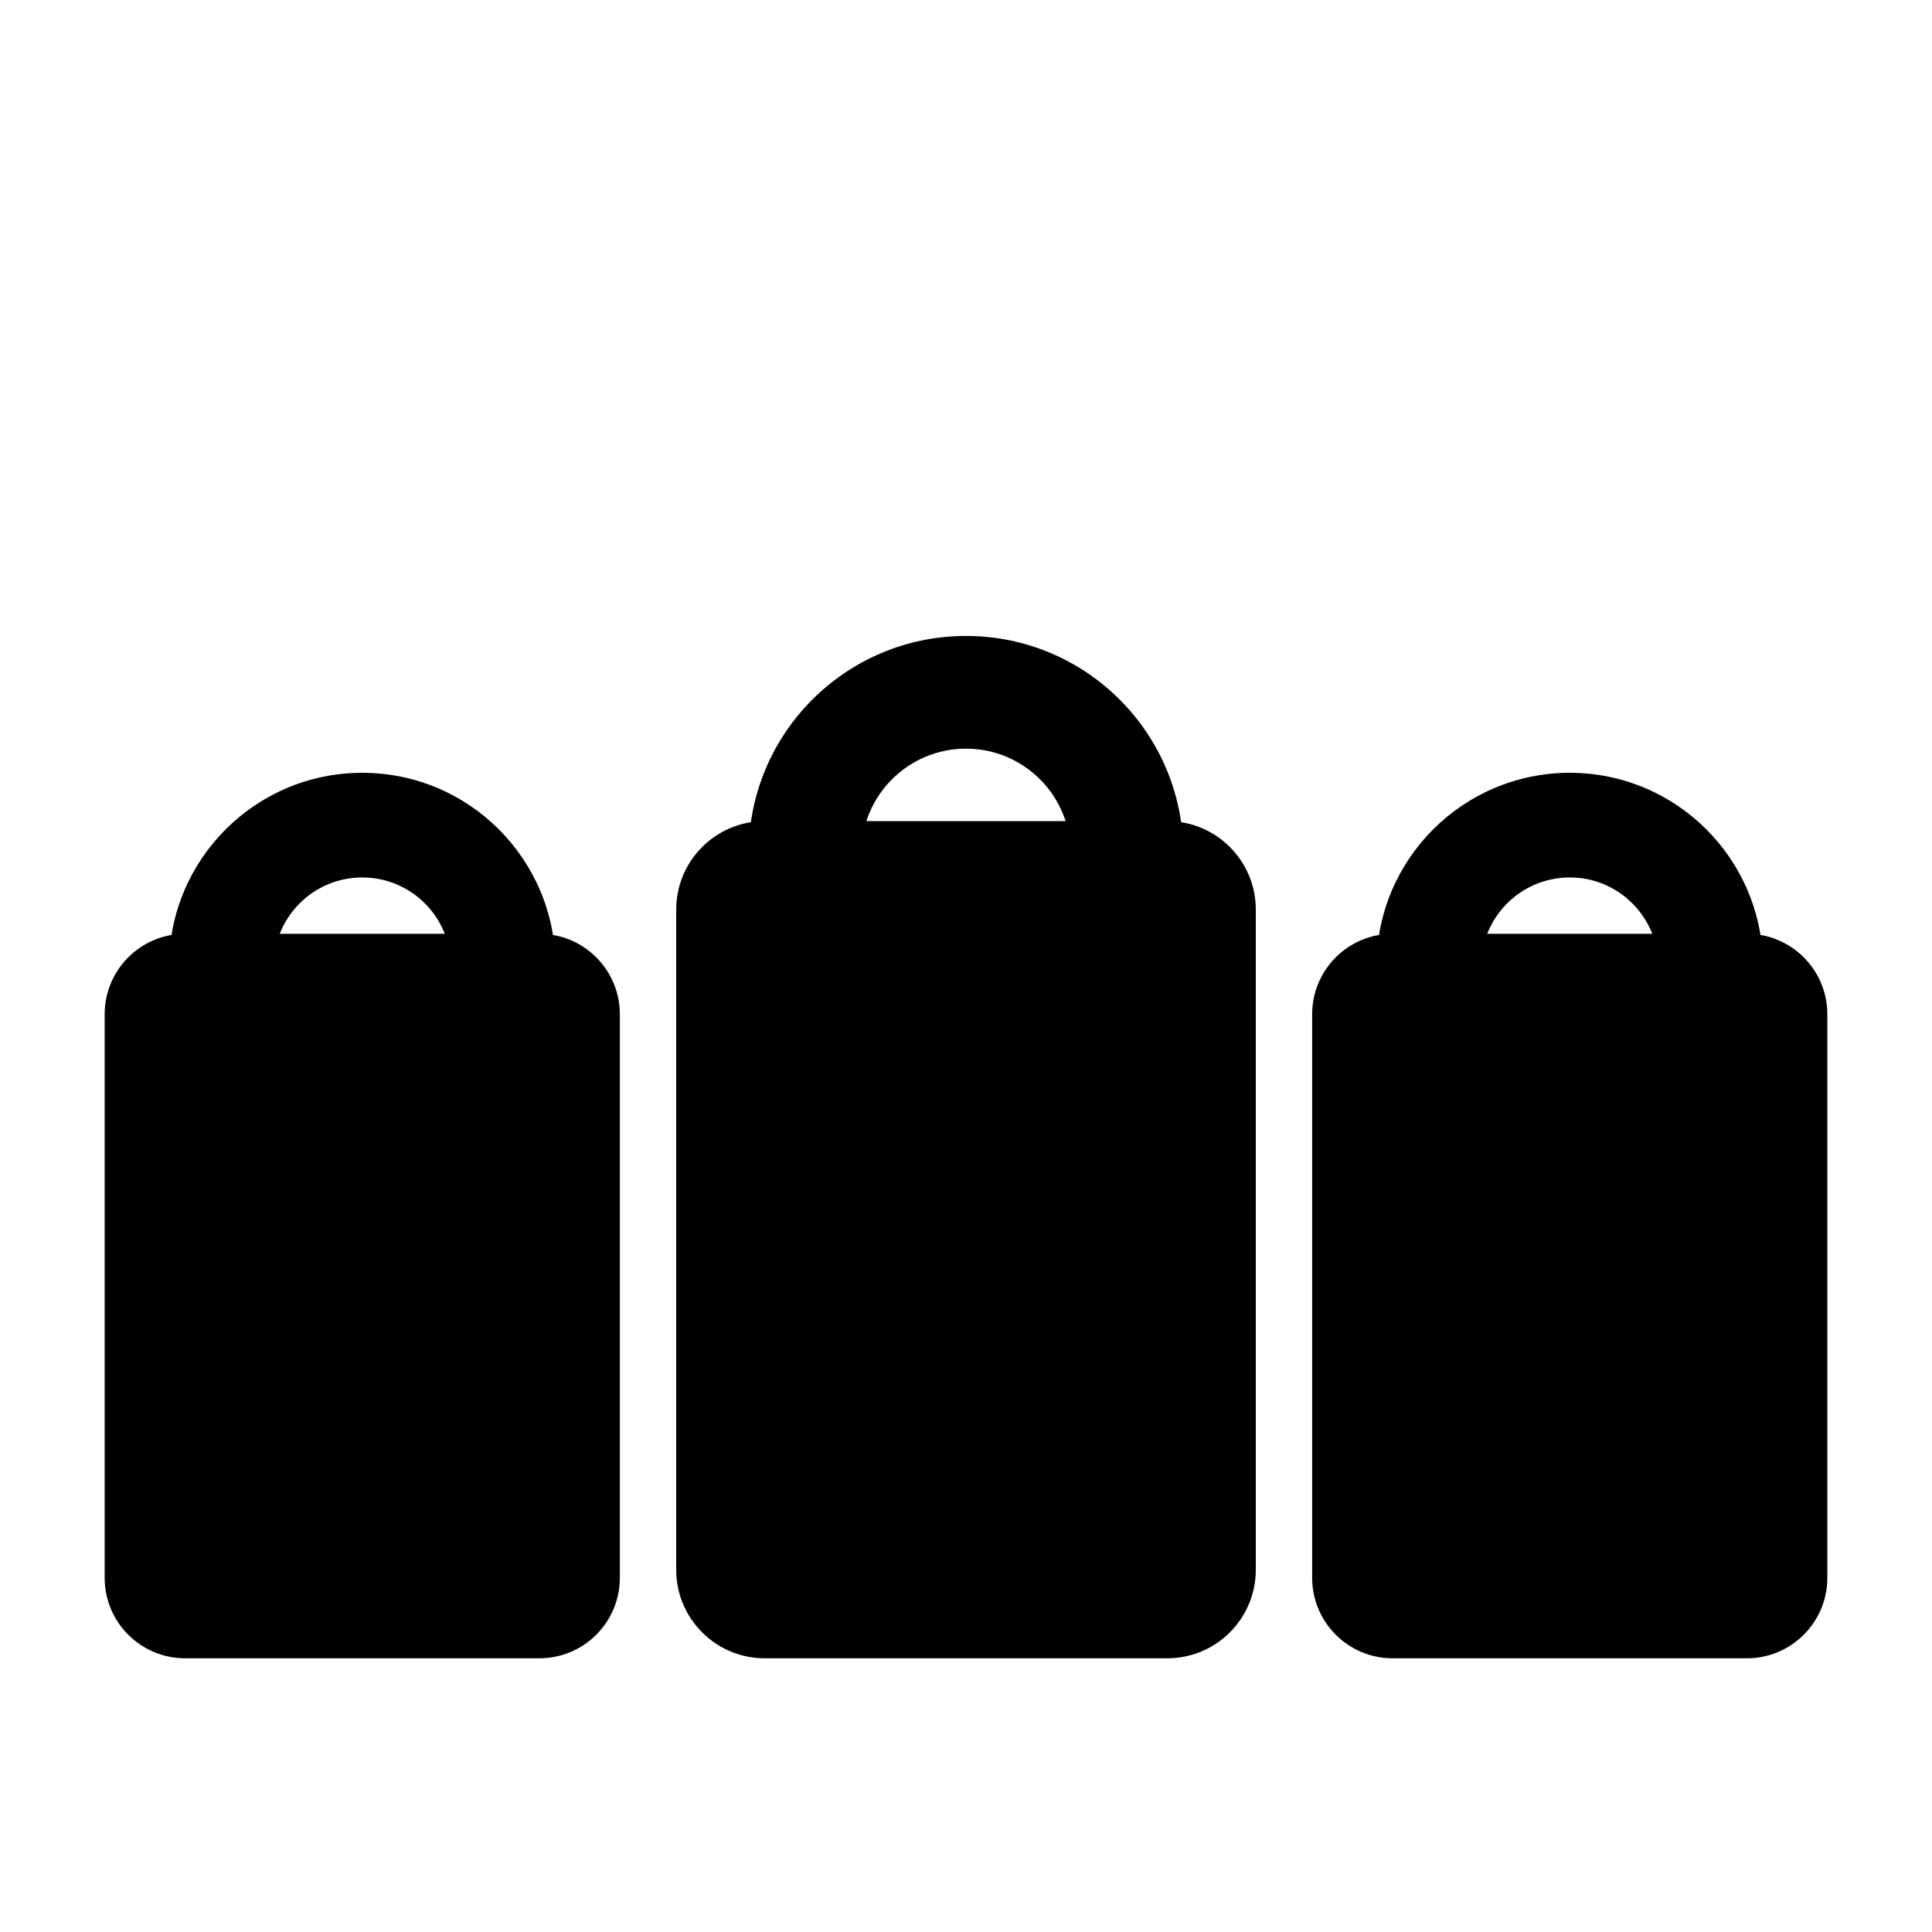
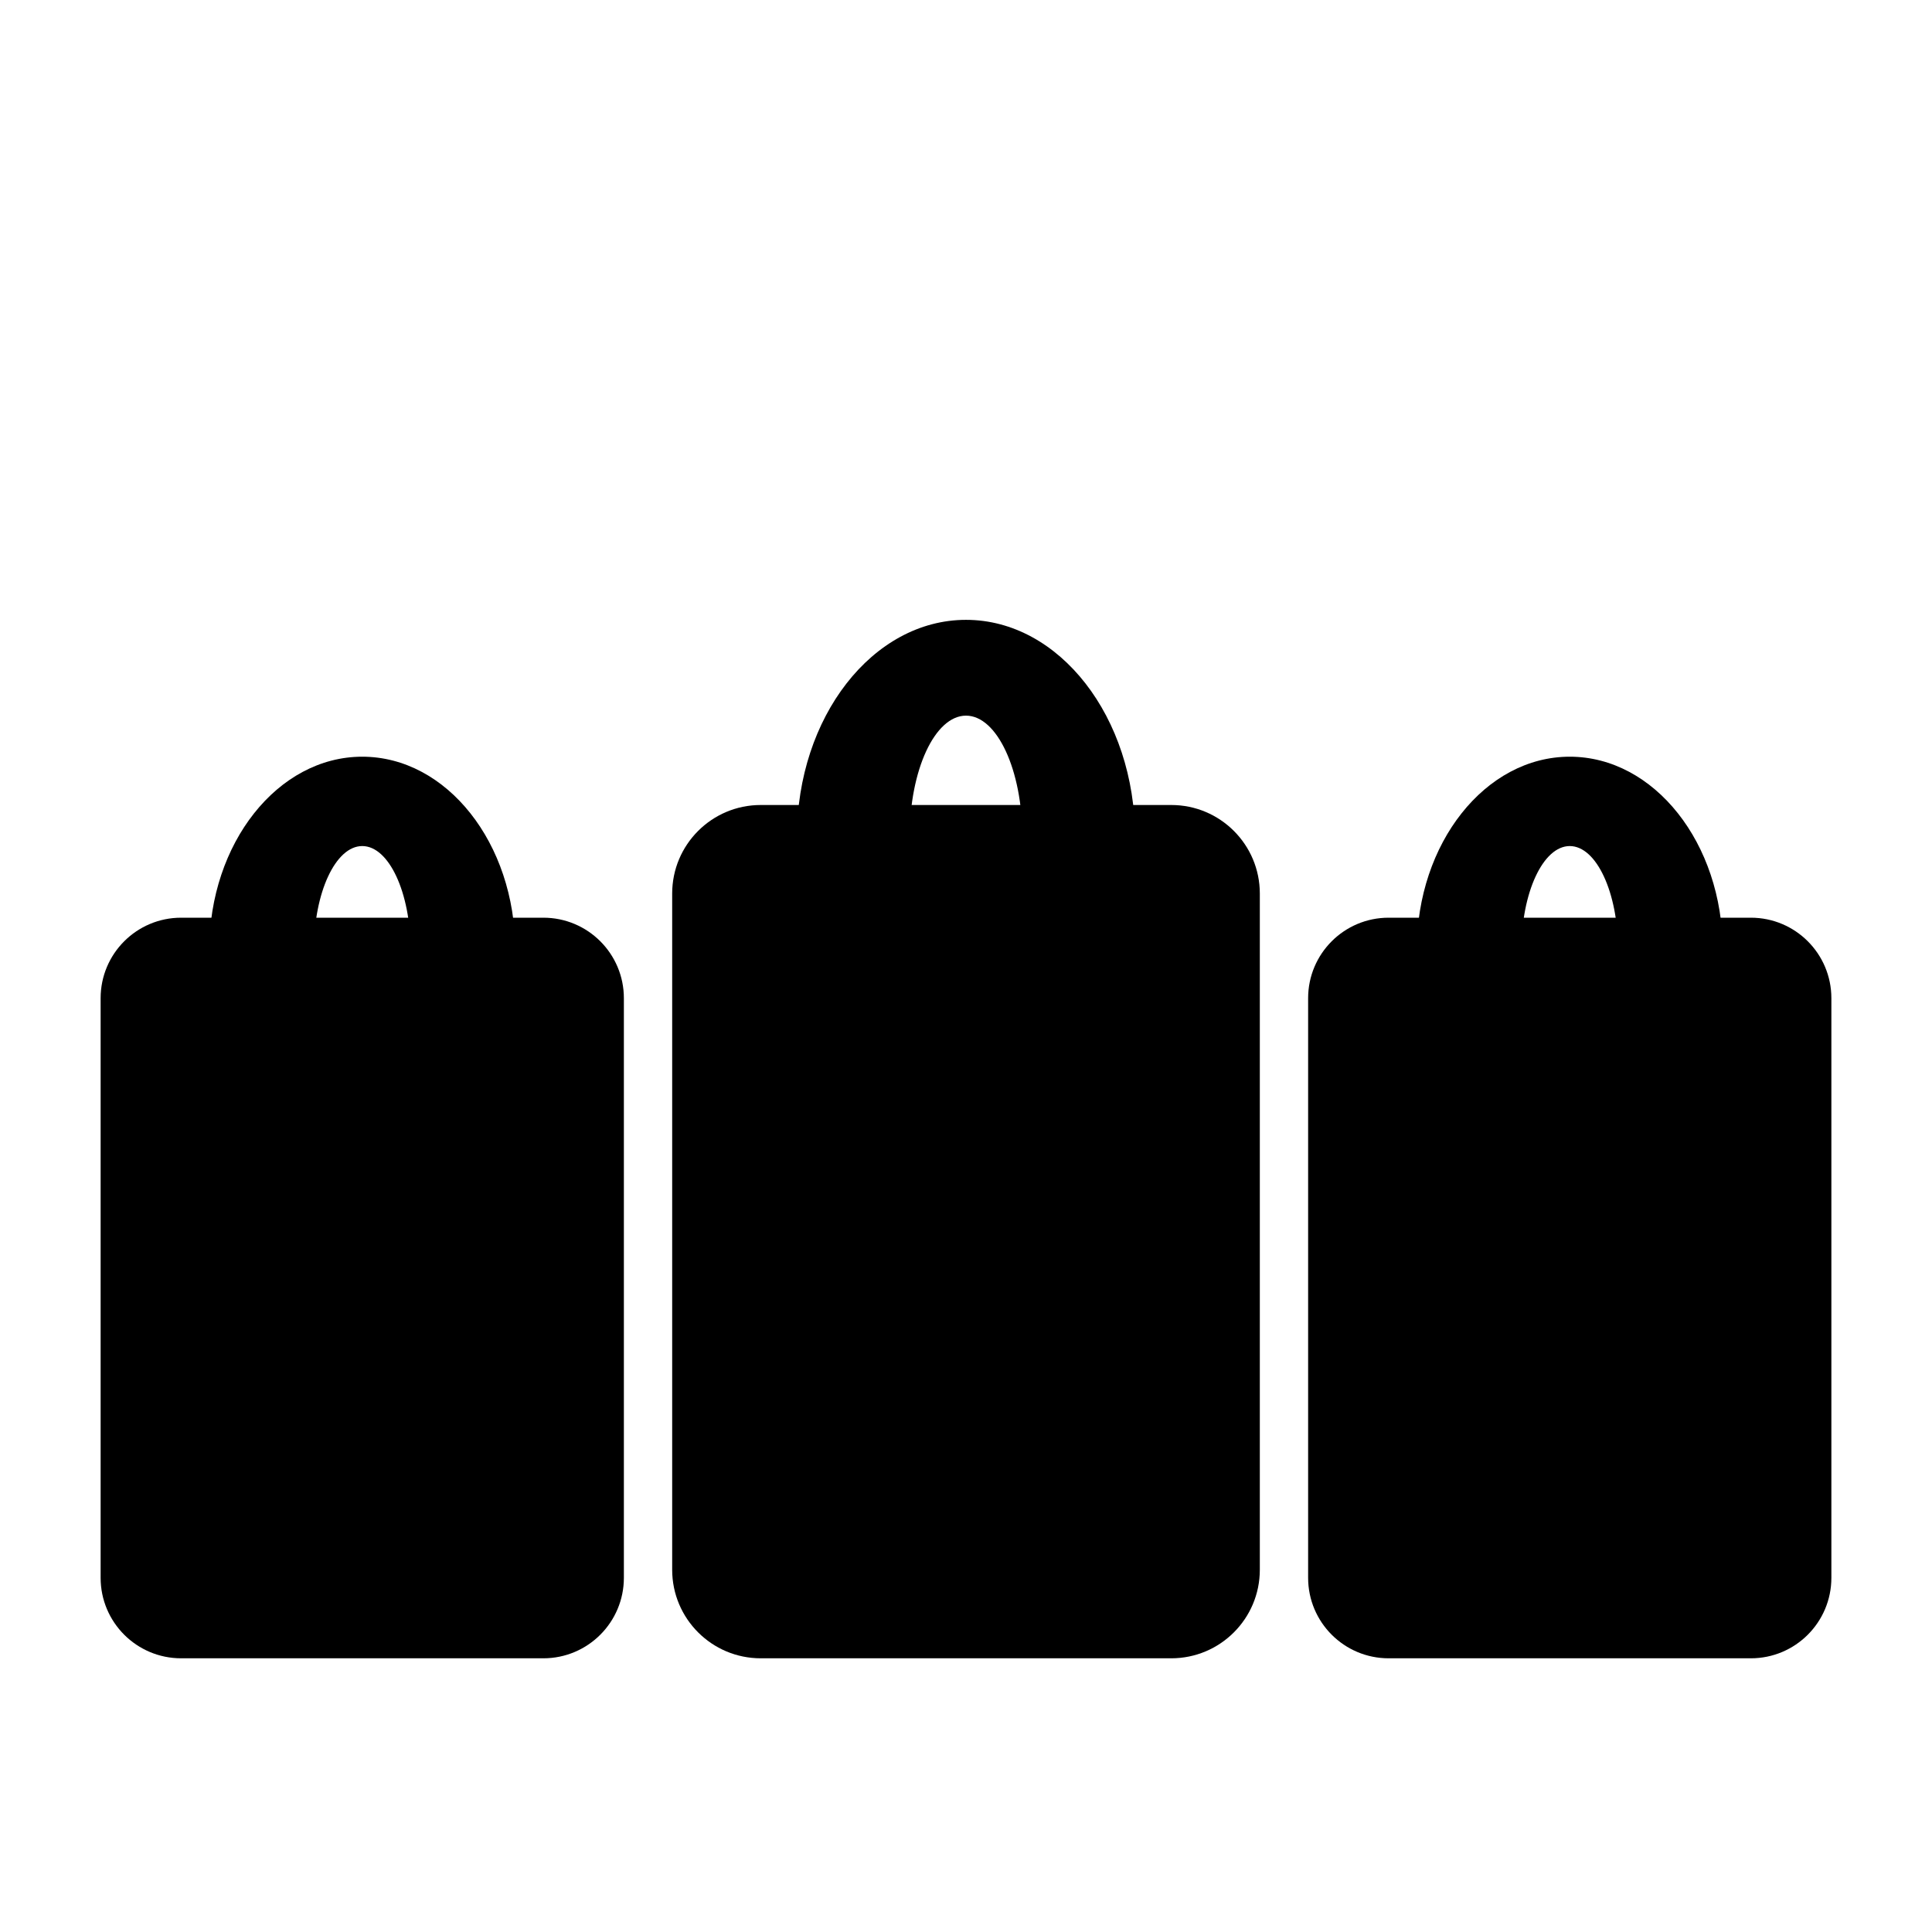
<svg xmlns="http://www.w3.org/2000/svg" width="24" height="24" viewBox="0 0 24 24" fill="#000000">
-   <path d="M2.3 11.6H6.7A1 1 0 0 1 7.7 12.6V19.6A1 1 0 0 1 6.7 20.6H2.3A1 1 0 0 1 1.3 19.6V12.6A1 1 0 0 1 2.3 11.6Z" />
-   <path d="M2.1 12A2.4 2.4 0 0 1 6.9 12H5.6A1.1 1.1 0 0 0 3.4 12Z" />
-   <path d="M9.5 10.2H14.5A1.1 1.1 0 0 1 15.6 11.3V19.5A1.1 1.1 0 0 1 14.5 20.6H9.5A1.1 1.1 0 0 1 8.4 19.5V11.3A1.1 1.1 0 0 1 9.5 10.2Z" />
-   <path d="M9.3 10.6A2.7 2.7 0 0 1 14.7 10.6H13.3A1.3 1.3 0 0 0 10.7 10.6Z" />
-   <path d="M17.3 11.6H21.7A1 1 0 0 1 22.7 12.6V19.6A1 1 0 0 1 21.7 20.6H17.3A1 1 0 0 1 16.3 19.6V12.6A1 1 0 0 1 17.3 11.6Z" />
-   <path d="M17.1 12A2.4 2.4 0 0 1 21.9 12H20.6A1.1 1.1 0 0 0 18.4 12Z" />
+   <path fill-rule="evenodd" d="M2.25 11.4H6.75A1 1 0 0 1 7.75 12.4V19.6A1 1 0 0 1 6.75 20.6H2.25A1 1 0 0 1 1.25 19.6V12.4A1 1 0 0 1 2.25 11.4Z" />
+   <path d="M2.6 11.8A1.9 2.4 0 0 1 6.4 11.8H5.1A0.6 1.29 0 0 0 3.9 11.8Z" />
+   <path fill-rule="evenodd" d="M9.45 10H14.55A1.1 1.1 0 0 1 15.65 11.1V19.5A1.1 1.1 0 0 1 14.55 20.6H9.45A1.1 1.1 0 0 1 8.35 19.5V11.1A1.1 1.1 0 0 1 9.45 10Z" />
+   <path d="M9.9 10.4A2.1 2.7 0 0 1 14.1 10.4H12.7A0.7 1.51 0 0 0 11.3 10.4Z" />
+   <path fill-rule="evenodd" d="M17.25 11.4H21.75A1 1 0 0 1 22.75 12.4V19.6A1 1 0 0 1 21.75 20.6H17.25A1 1 0 0 1 16.25 19.6V12.4A1 1 0 0 1 17.25 11.4Z" />
+   <path d="M17.6 11.8A1.9 2.4 0 0 1 21.4 11.8H20.1A0.6 1.29 0 0 0 18.9 11.8Z" />
</svg>
